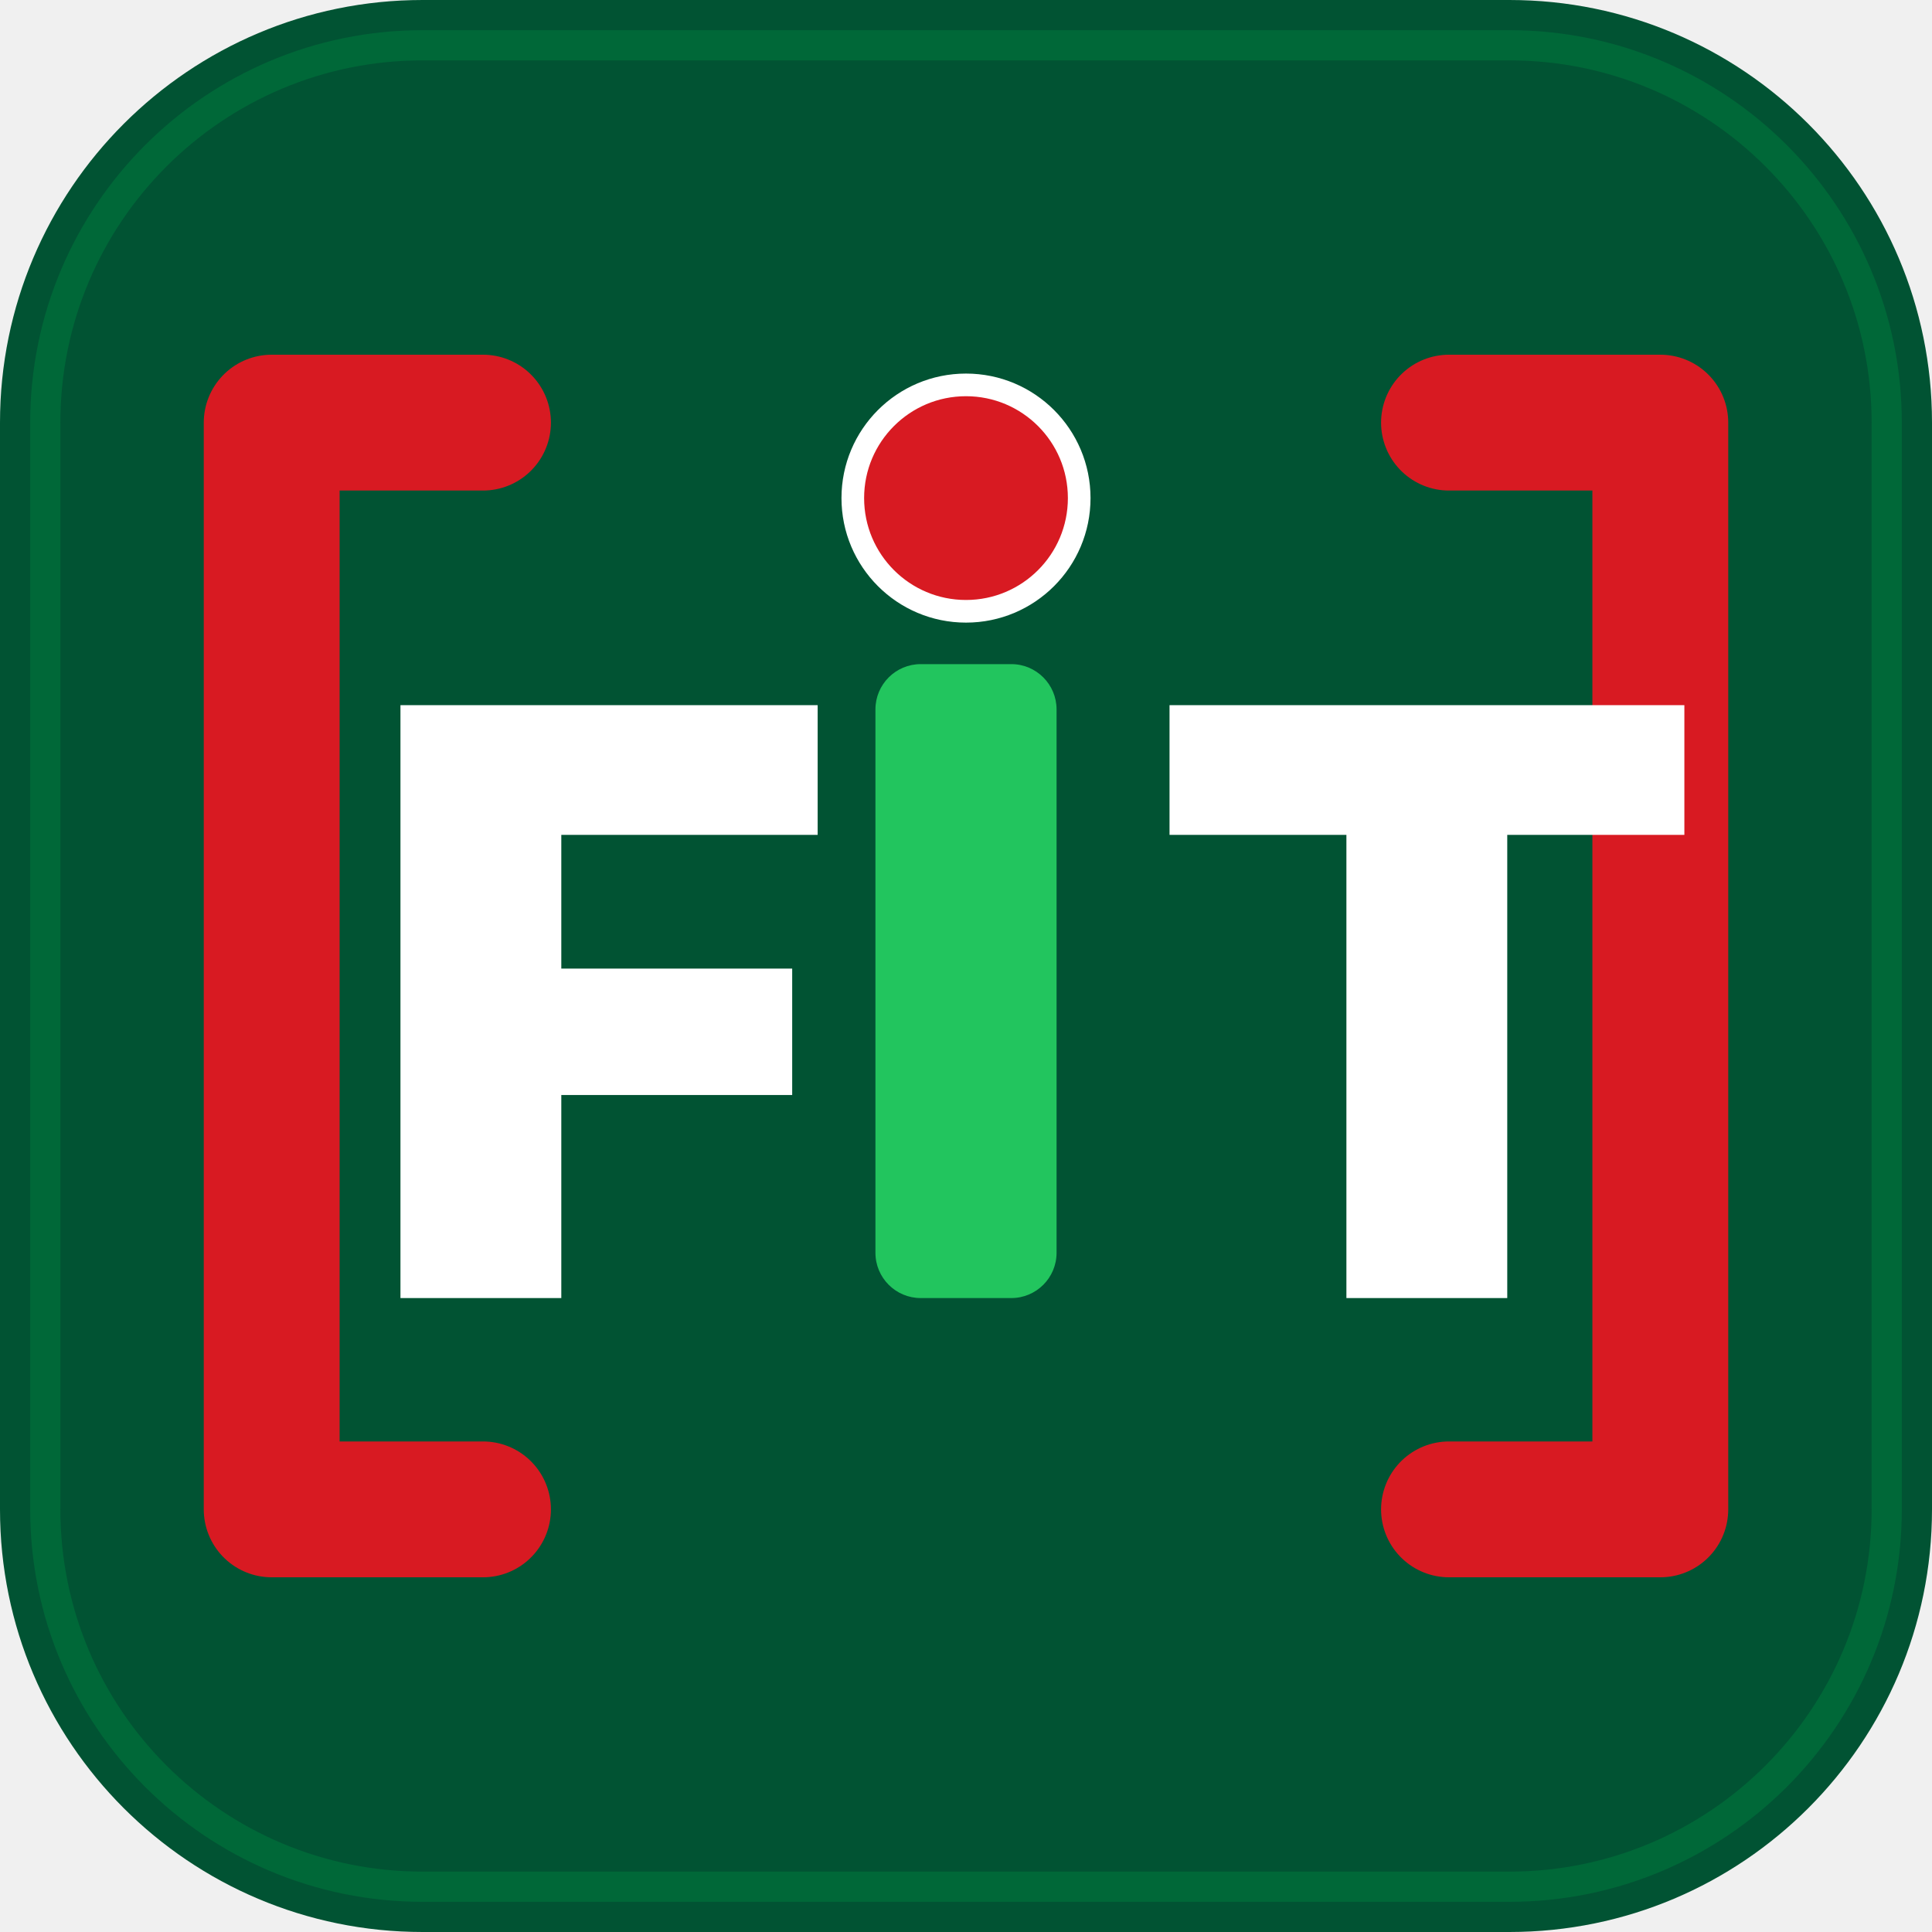
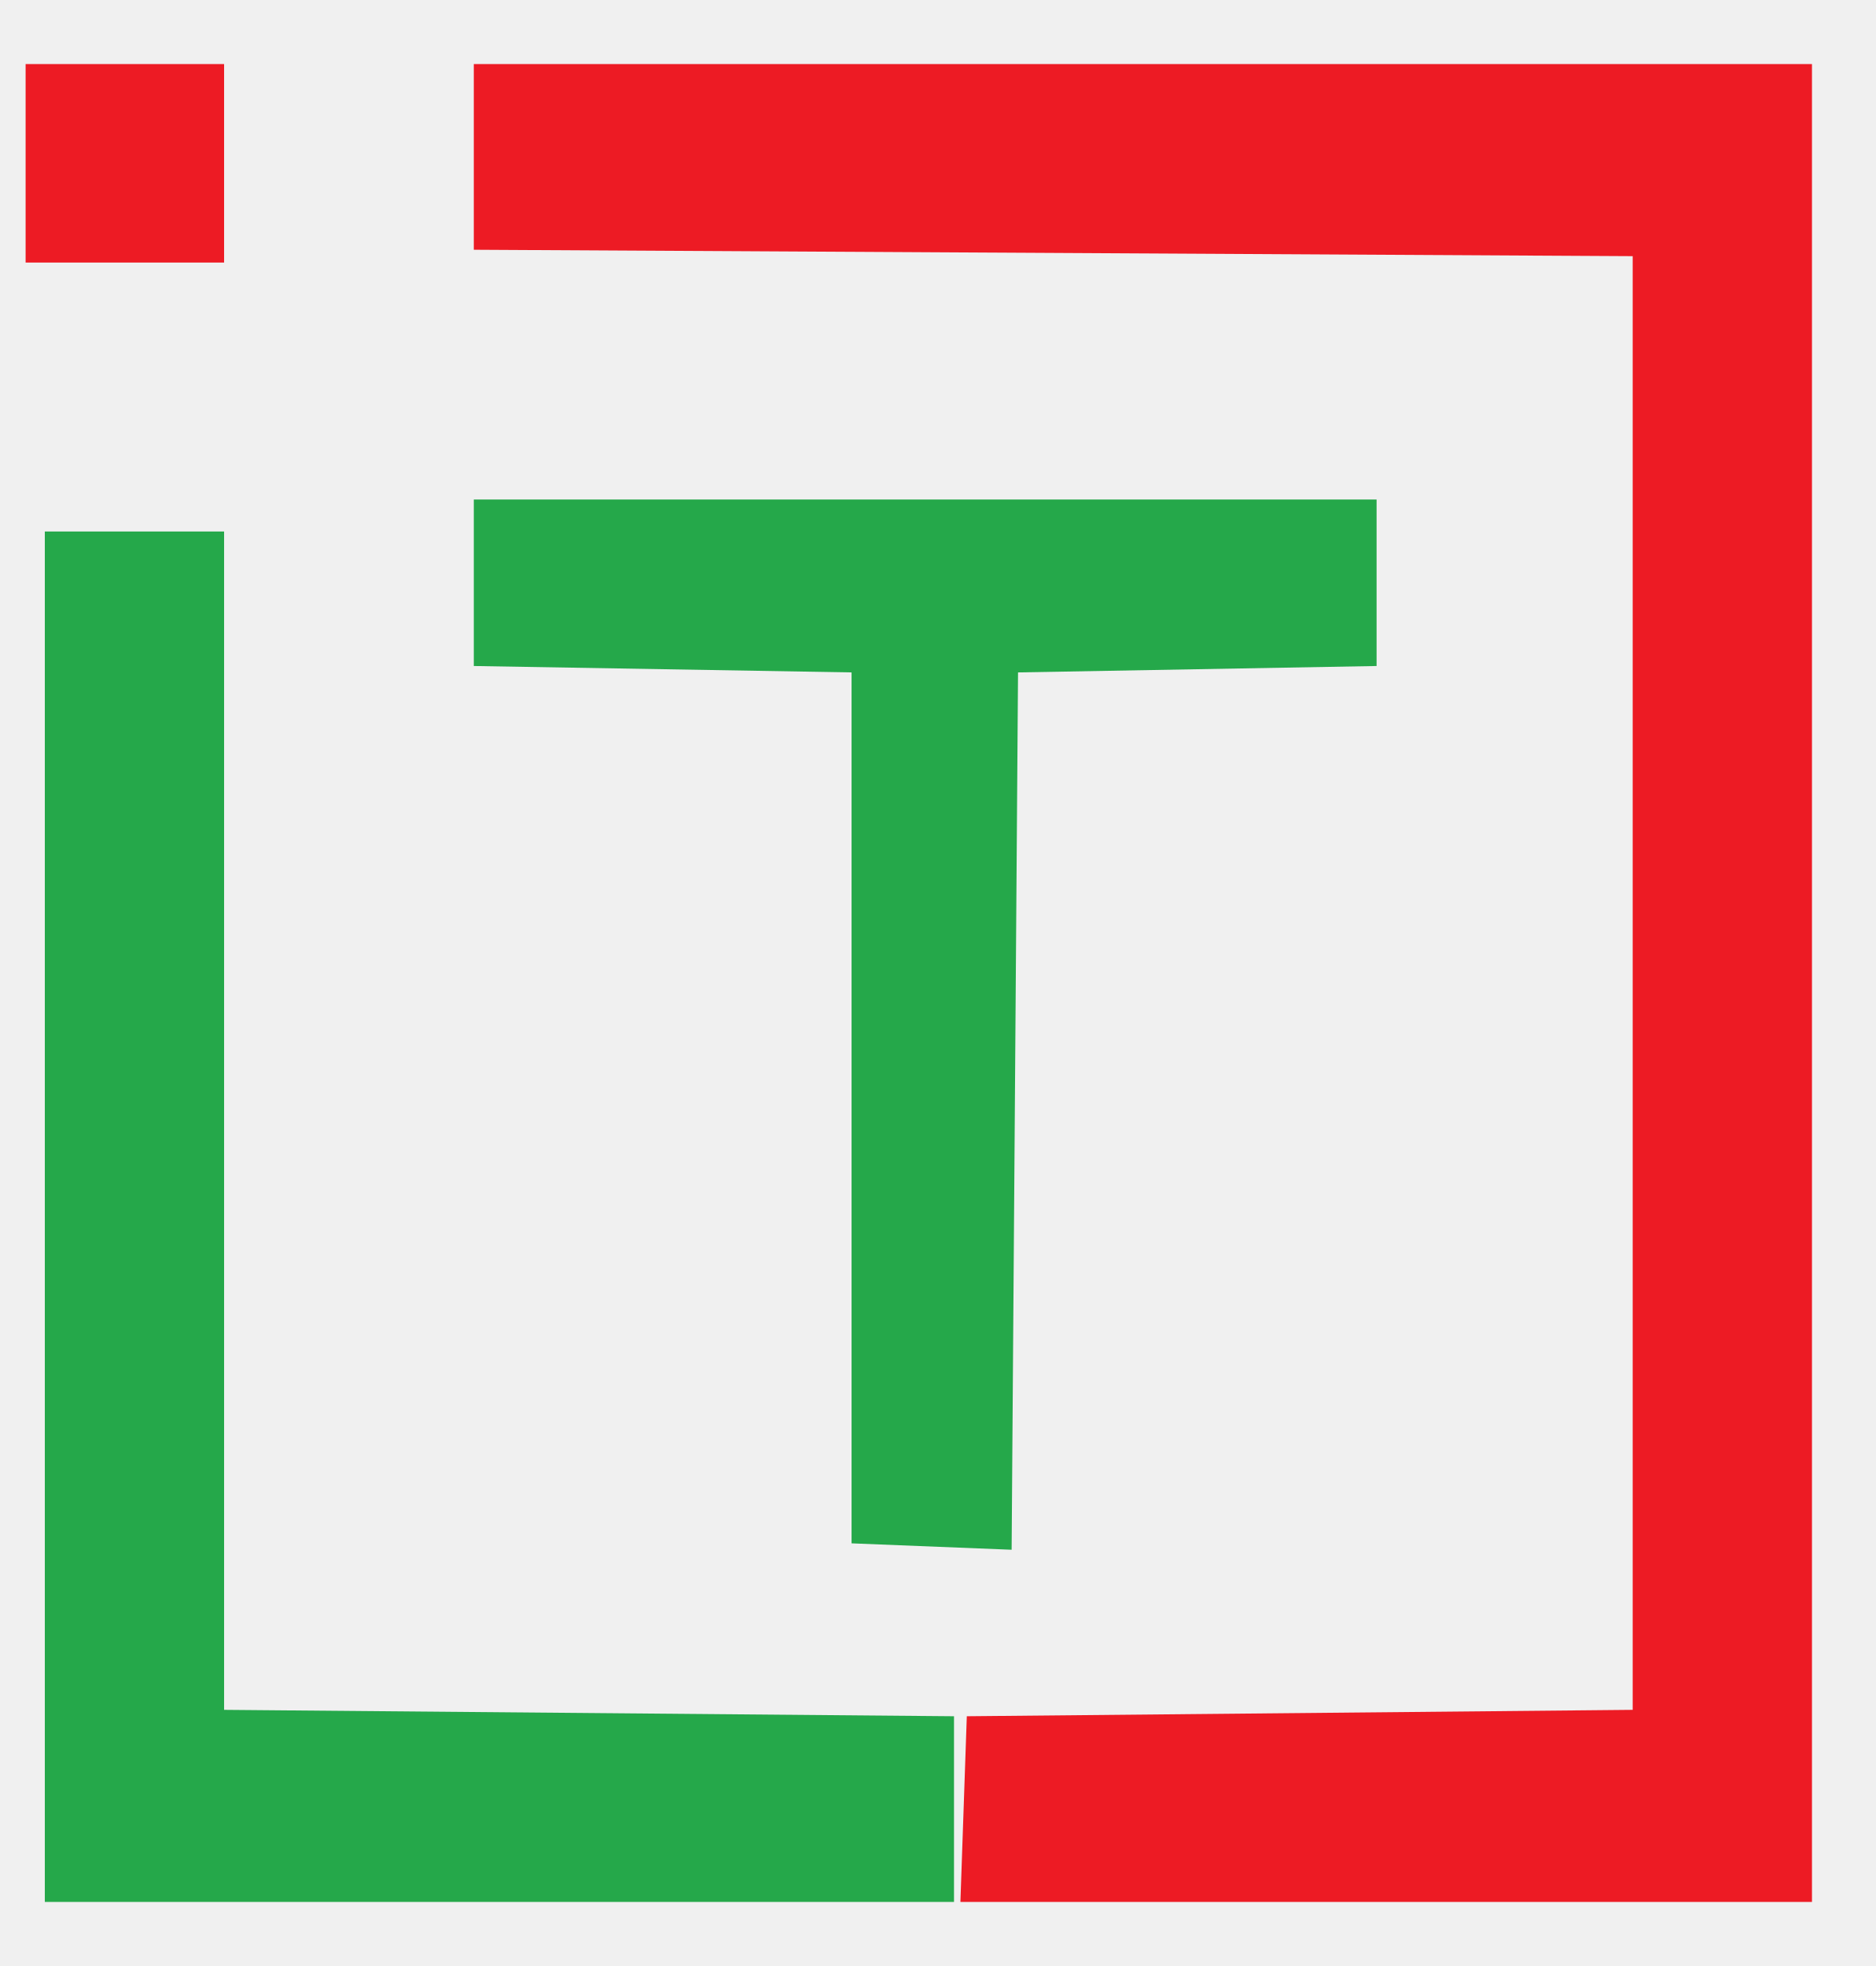
- <svg xmlns="http://www.w3.org/2000/svg" viewBox="0 0 128 128" width="100%" height="100%">
-   <defs>
-     <style>
-       .icon-bracket { fill: none; stroke: #D81A22; stroke-width: 9; stroke-linecap: round; stroke-linejoin: round; }
-       .icon-f { font-family: system-ui, -apple-system, sans-serif; font-weight: 900; font-size: 54px; fill: #FFFFFF; }
-       .icon-i-stem { fill: #006838; }
-       .icon-i-dot { fill: #D81A22; }
-       .icon-t { font-family: system-ui, -apple-system, sans-serif; font-weight: 900; font-size: 54px; fill: #FFFFFF; }
-     </style>
-   </defs>
-   <rect width="128" height="128" rx="28" fill="#015333" />
-   <rect x="3" y="3" width="122" height="122" rx="25" fill="none" stroke="#006838" stroke-width="2" />
-   <path d="M 32 28 L 18 28 L 18 100 L 32 100" class="icon-bracket" />
-   <path d="M 96 28 L 110 28 L 110 100 L 96 100" class="icon-bracket" />
-   <text x="24" y="86" class="icon-f">F</text>
-   <rect x="58" y="44" width="12" height="42" rx="3" fill="#22C55E" />
-   <circle cx="64" cy="33" r="7.5" fill="#D81A22" stroke="#FFFFFF" stroke-width="1.5" />
-   <text x="76" y="86" class="icon-t">T</text>
+ <svg xmlns="http://www.w3.org/2000/svg" viewBox="0 0 293 307">
+   <path d="M 74.0,10.0 L 74.0,39.0 L 255.0,40.0 L 255.0,267.0 L 151.0,268.0 L 150.0,297.0 L 283.0,297.0 L 283.0,10.0 Z M 4.0,10.0 L 4.0,41.0 L 35.0,41.0 L 35.0,10.0 Z" fill="#ED1B24" fill-rule="evenodd" />
+   <path d="M 7.0,83.0 L 7.0,297.0 L 149.0,297.0 L 149.0,268.0 L 35.0,267.0 L 35.0,83.0 Z M 74.0,78.0 L 74.0,104.0 L 133.0,105.0 L 133.0,241.0 L 158.0,242.0 L 159.0,105.0 L 215.0,104.0 L 215.0,78.0 Z" fill="#25A84A" fill-rule="evenodd" />
</svg>
